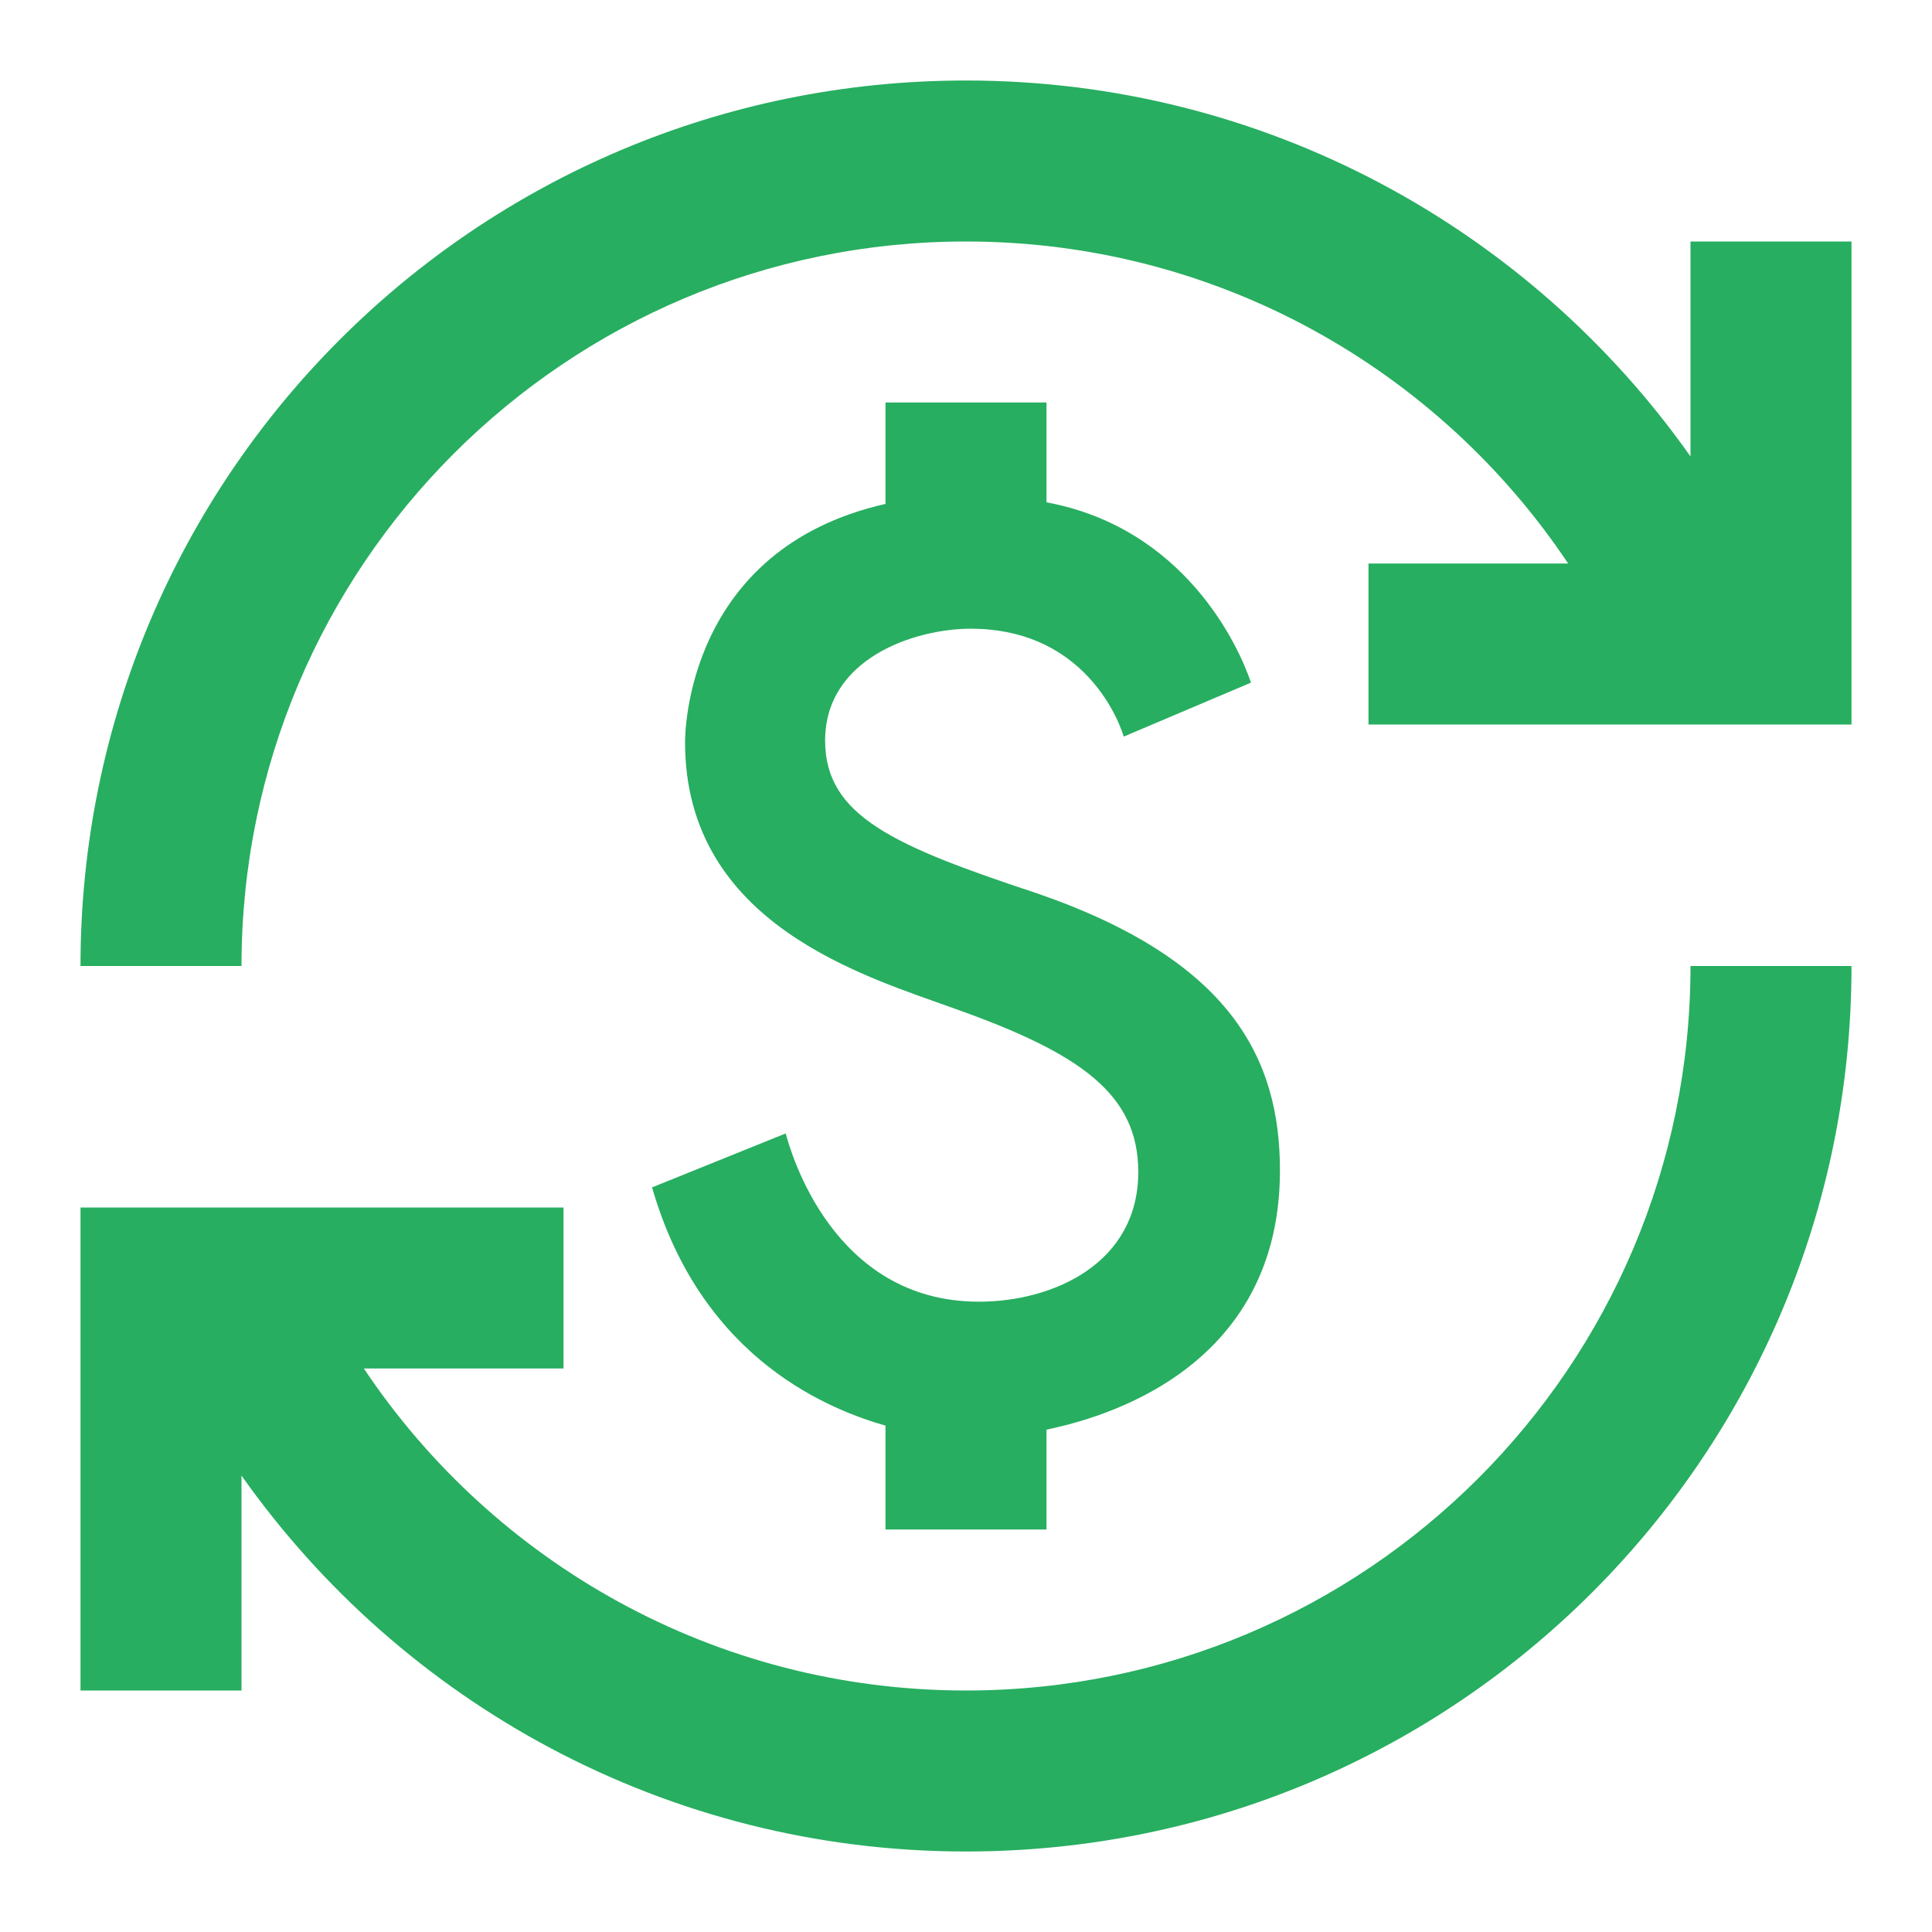
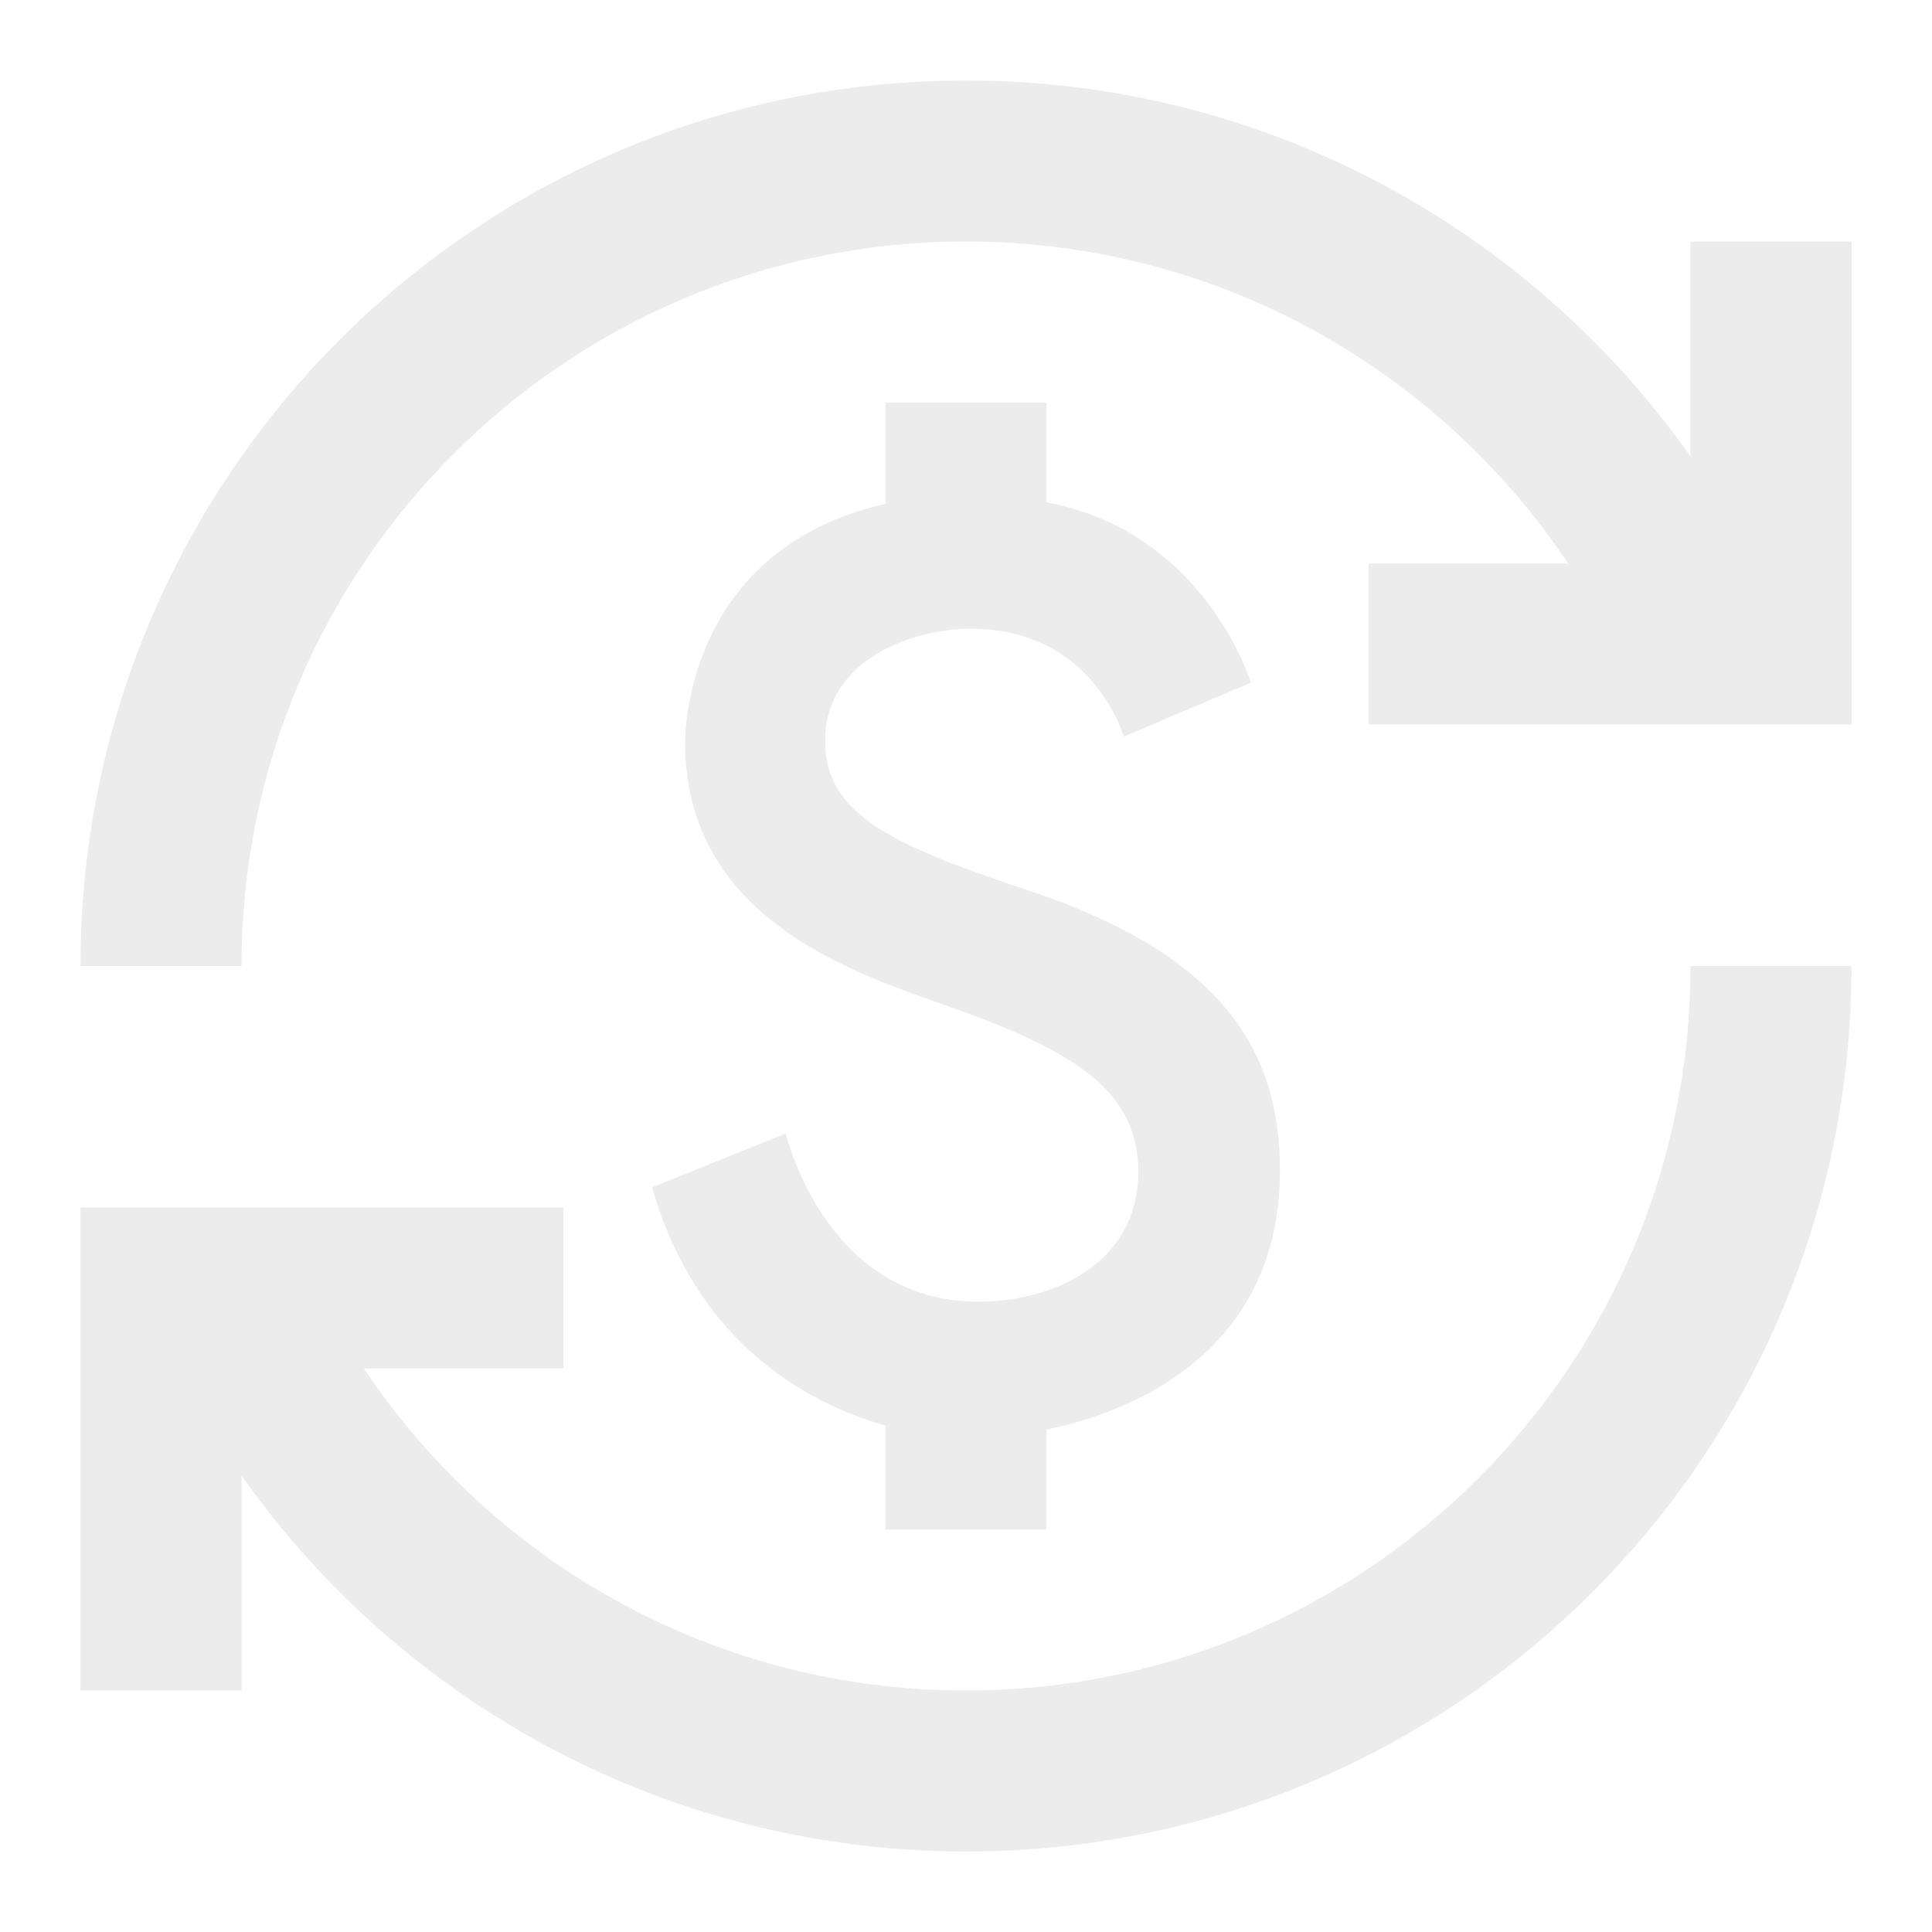
<svg xmlns="http://www.w3.org/2000/svg" width="36" height="36" viewBox="0 0 24 24">
-   <path fill="#27AE60" d="M12.89 11.1c-1.78-.59-2.64-.96-2.64-1.9c0-1.02 1.11-1.39 1.81-1.39c1.31 0 1.79.99 1.9 1.34l1.58-.67c-.15-.45-.82-1.92-2.54-2.24V5h-2v1.26c-2.48.56-2.49 2.86-2.49 2.96c0 2.27 2.25 2.91 3.35 3.31c1.58.56 2.28 1.07 2.28 2.03c0 1.13-1.05 1.61-1.98 1.61c-1.82 0-2.34-1.87-2.4-2.09l-1.66.67c.63 2.19 2.28 2.78 2.9 2.96V19h2v-1.24c.4-.09 2.9-.59 2.9-3.22c0-1.39-.61-2.61-3.01-3.44M3 21H1v-6h6v2H4.52c1.61 2.41 4.36 4 7.48 4a9 9 0 0 0 9-9h2c0 6.08-4.92 11-11 11c-3.72 0-7.01-1.85-9-4.67zm-2-9C1 5.92 5.92 1 12 1c3.72 0 7.01 1.85 9 4.67V3h2v6h-6V7h2.48C17.87 4.59 15.12 3 12 3a9 9 0 0 0-9 9z" />
+   <path fill="#ECECEC" d="M12.89 11.1c-1.78-.59-2.64-.96-2.64-1.9c0-1.02 1.11-1.39 1.81-1.39c1.31 0 1.79.99 1.9 1.34l1.58-.67c-.15-.45-.82-1.92-2.54-2.24V5h-2v1.26c-2.48.56-2.49 2.86-2.49 2.96c0 2.27 2.25 2.91 3.35 3.31c1.58.56 2.28 1.07 2.28 2.03c0 1.13-1.05 1.61-1.98 1.61c-1.82 0-2.34-1.87-2.4-2.09l-1.66.67c.63 2.19 2.28 2.78 2.9 2.96V19h2v-1.24c.4-.09 2.9-.59 2.9-3.22c0-1.39-.61-2.61-3.01-3.44M3 21H1v-6h6v2H4.52c1.61 2.41 4.36 4 7.48 4a9 9 0 0 0 9-9h2c0 6.08-4.92 11-11 11c-3.72 0-7.01-1.85-9-4.67zm-2-9C1 5.92 5.92 1 12 1c3.72 0 7.01 1.85 9 4.67V3h2v6h-6V7h2.48C17.87 4.59 15.12 3 12 3a9 9 0 0 0-9 9z" />
</svg>
